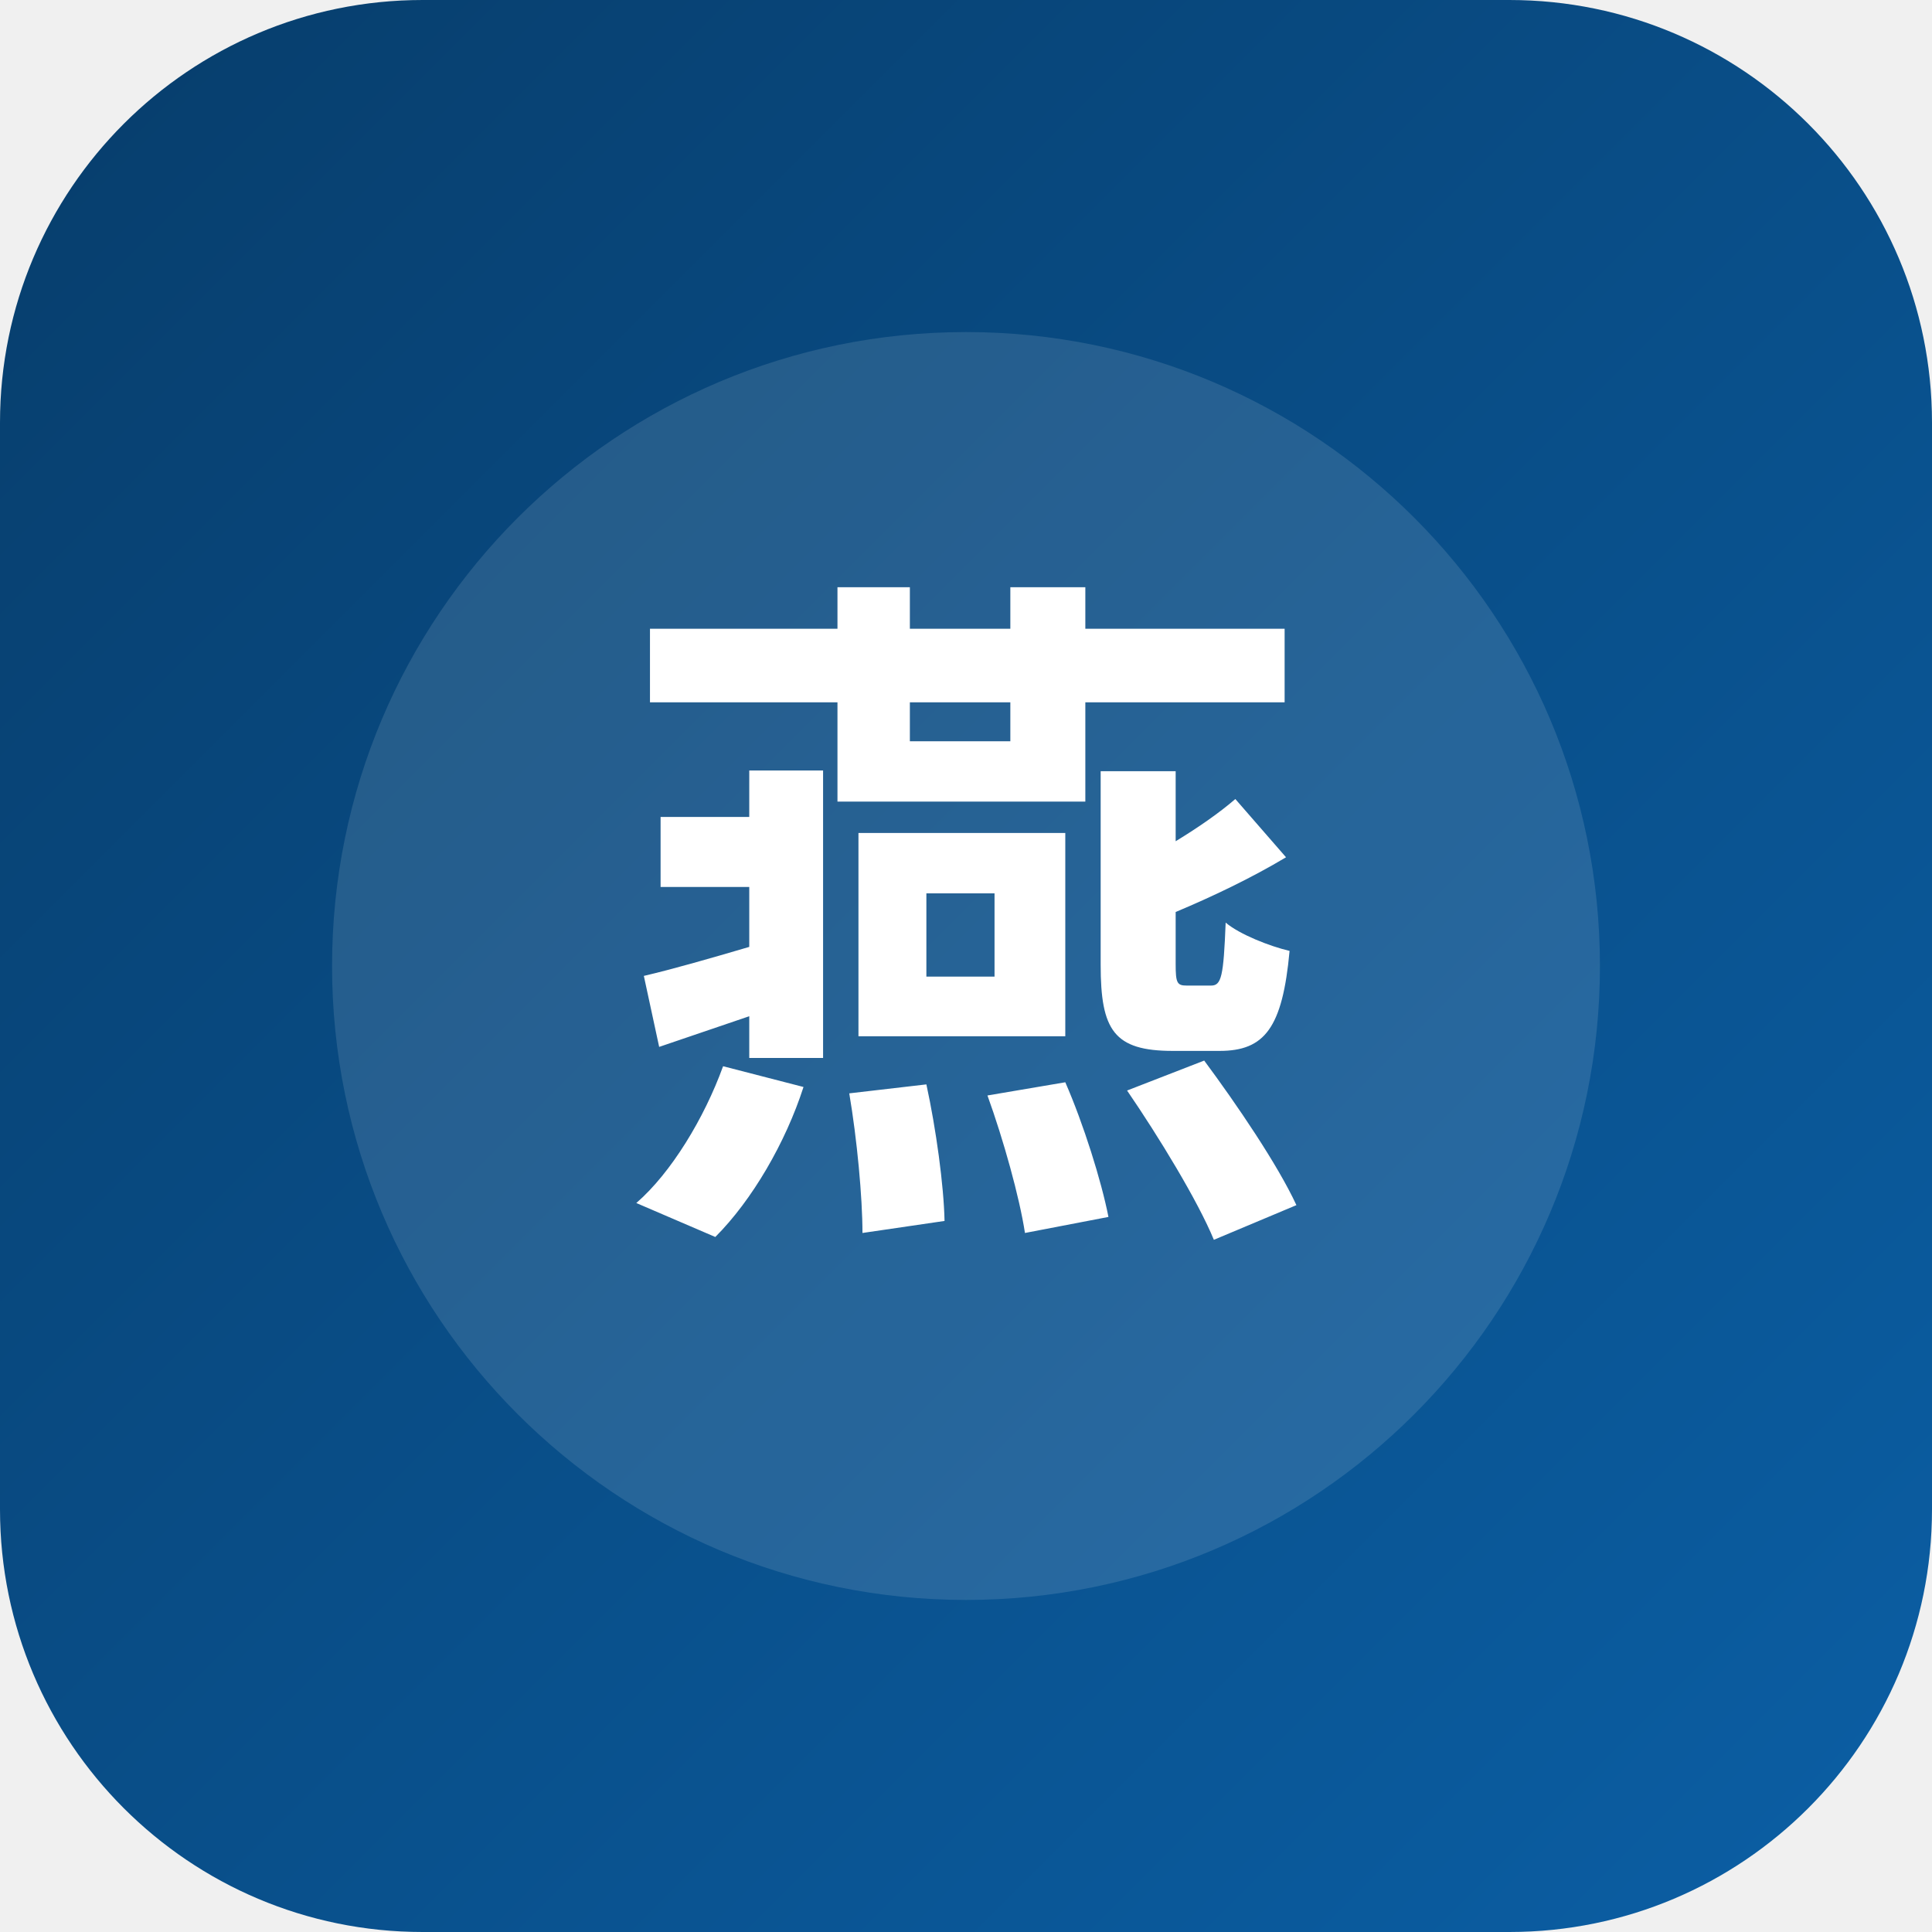
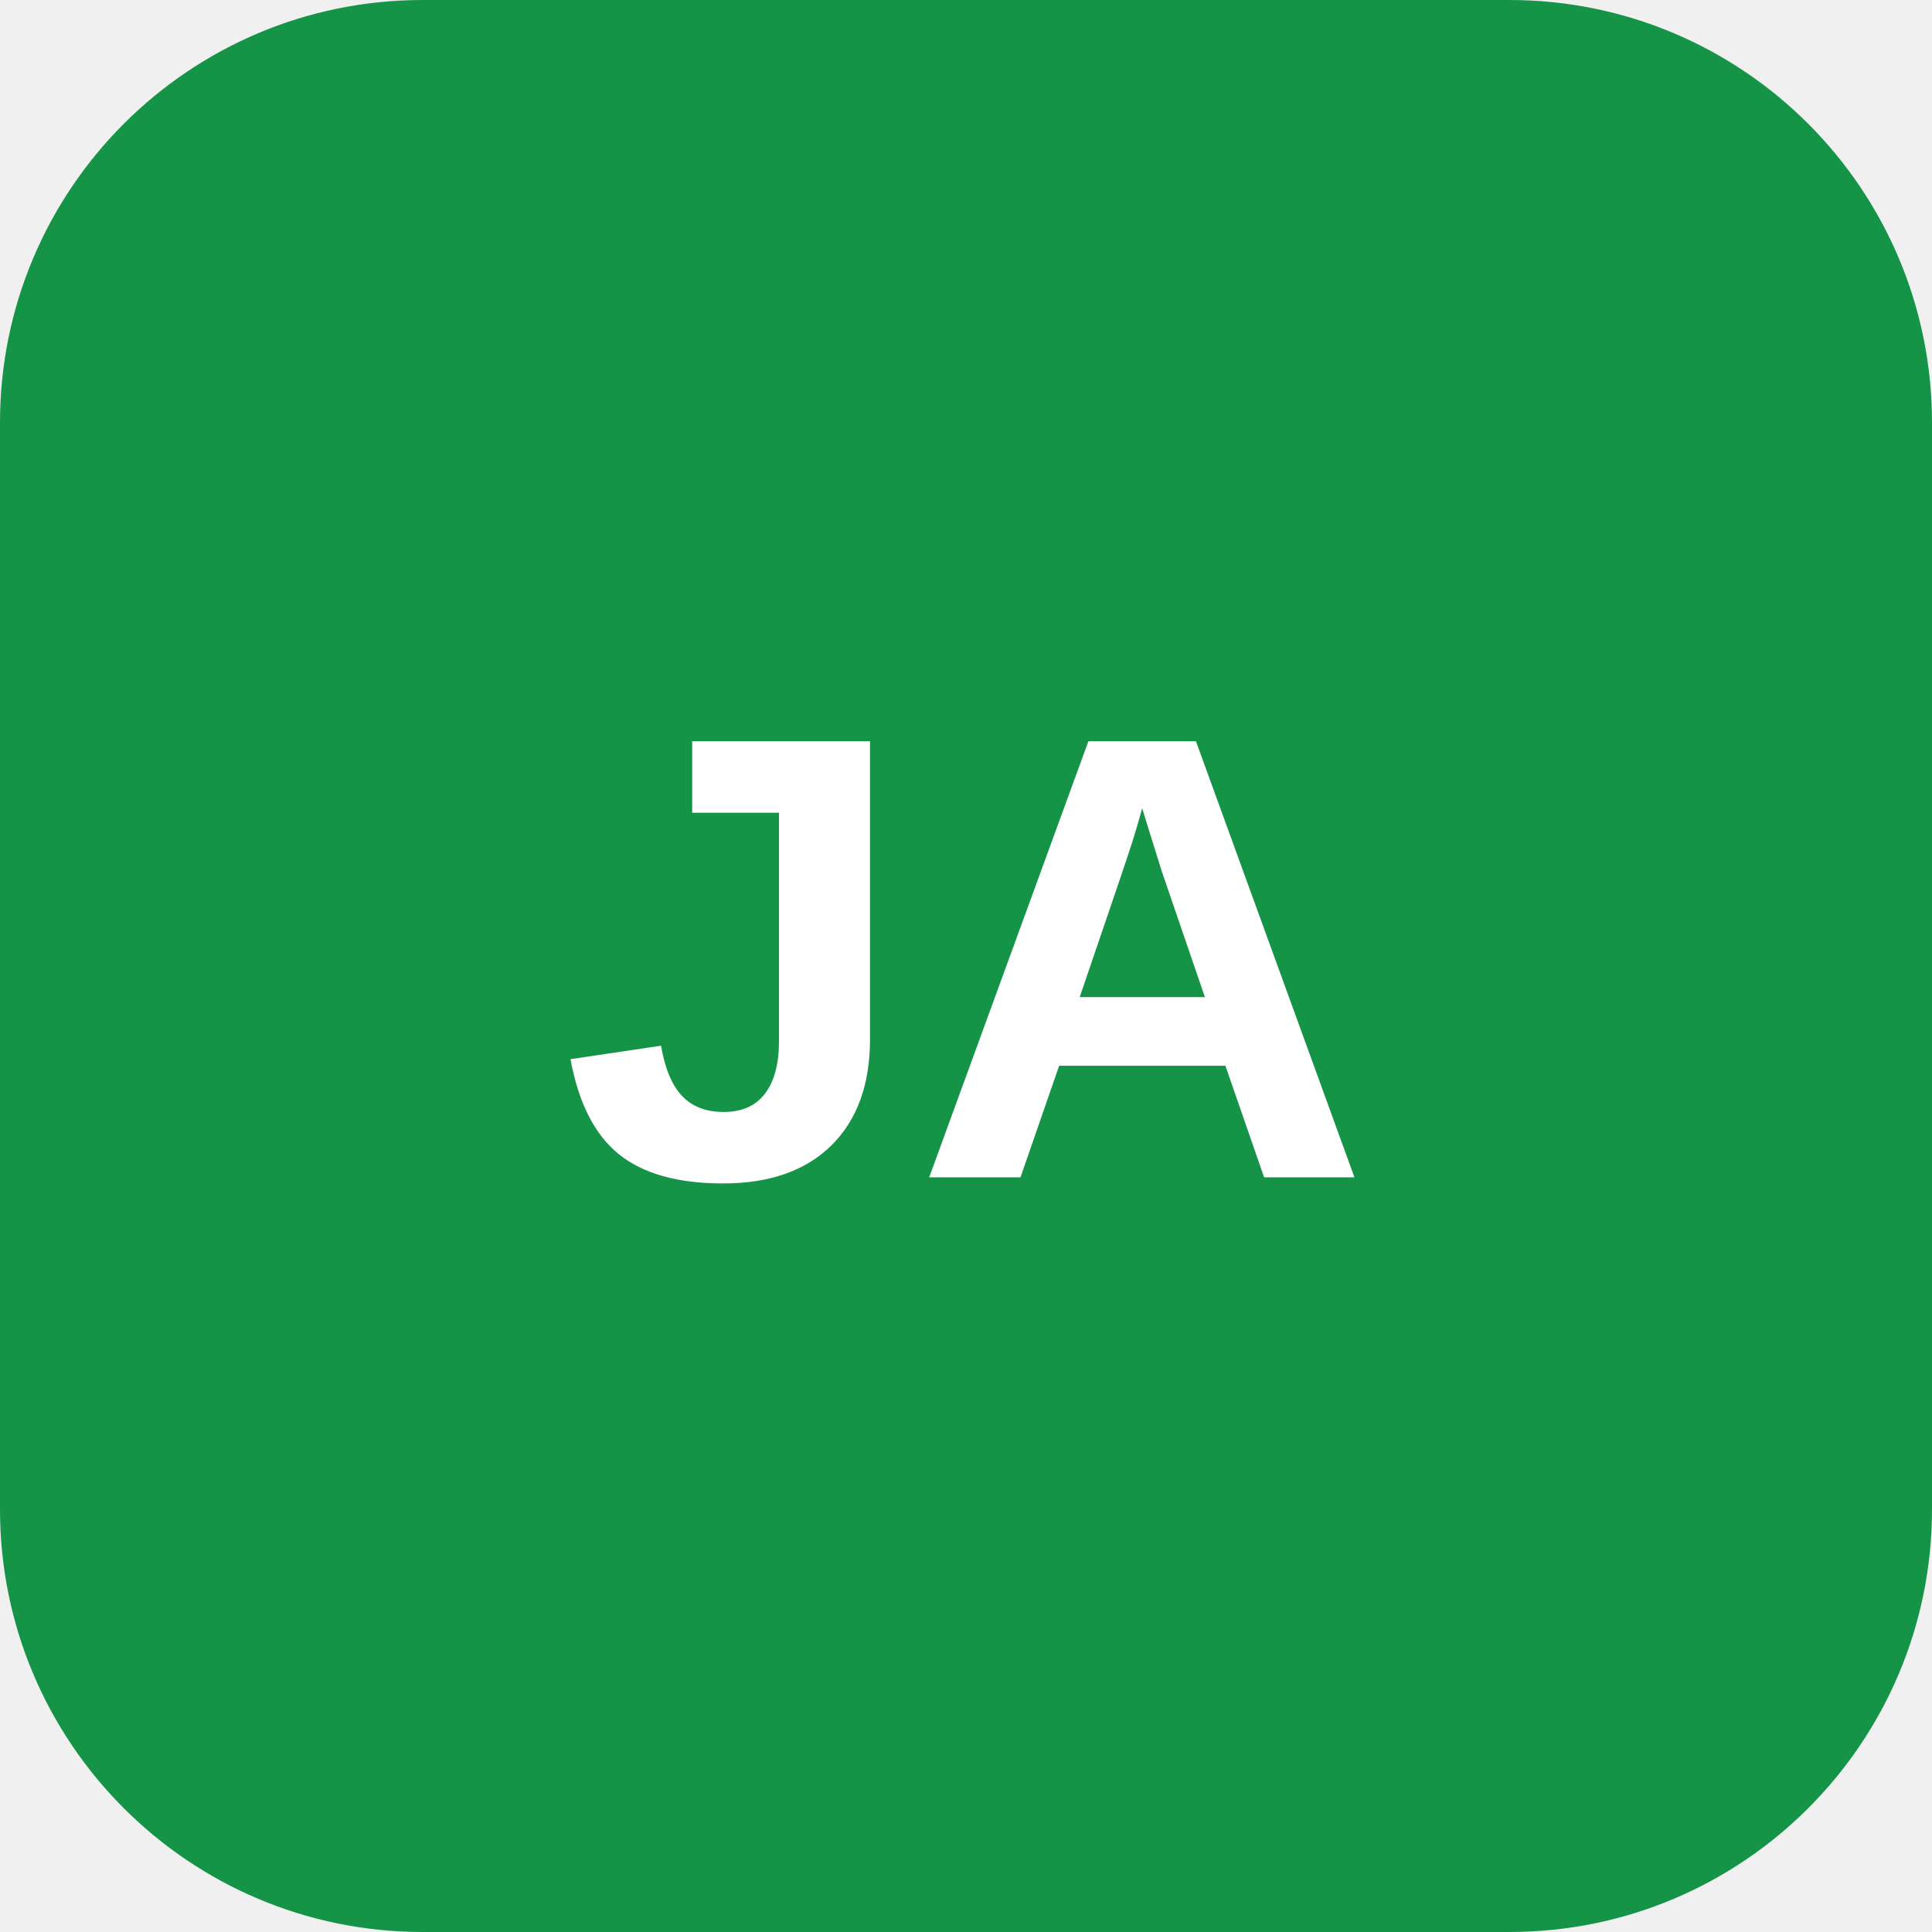
<svg xmlns="http://www.w3.org/2000/svg" viewBox="0 0 128 128">
-   <defs>
-     <linearGradient id="g" x1="0" y1="0" x2="1" y2="1">
-       <stop stop-color="#073d6b" />
-       <stop offset="1" stop-color="#0b5fa5" />
-     </linearGradient>
-   </defs>
-   <rect width="128" height="128" rx="28" fill="url(#g)" />
-   <circle cx="64" cy="64" r="42" fill="#fff" opacity=".12" />
-   <text x="64" y="78" text-anchor="middle" font-size="46" font-family="Arial,'Yu Gothic',sans-serif" font-weight="700" fill="white">燕</text>
+   <rect width="128" height="128" rx="28" fill="#159447" />
+   <text x="64" y="78" text-anchor="middle" font-size="42" font-family="Arial" font-weight="700" fill="white">JA</text>
</svg>
